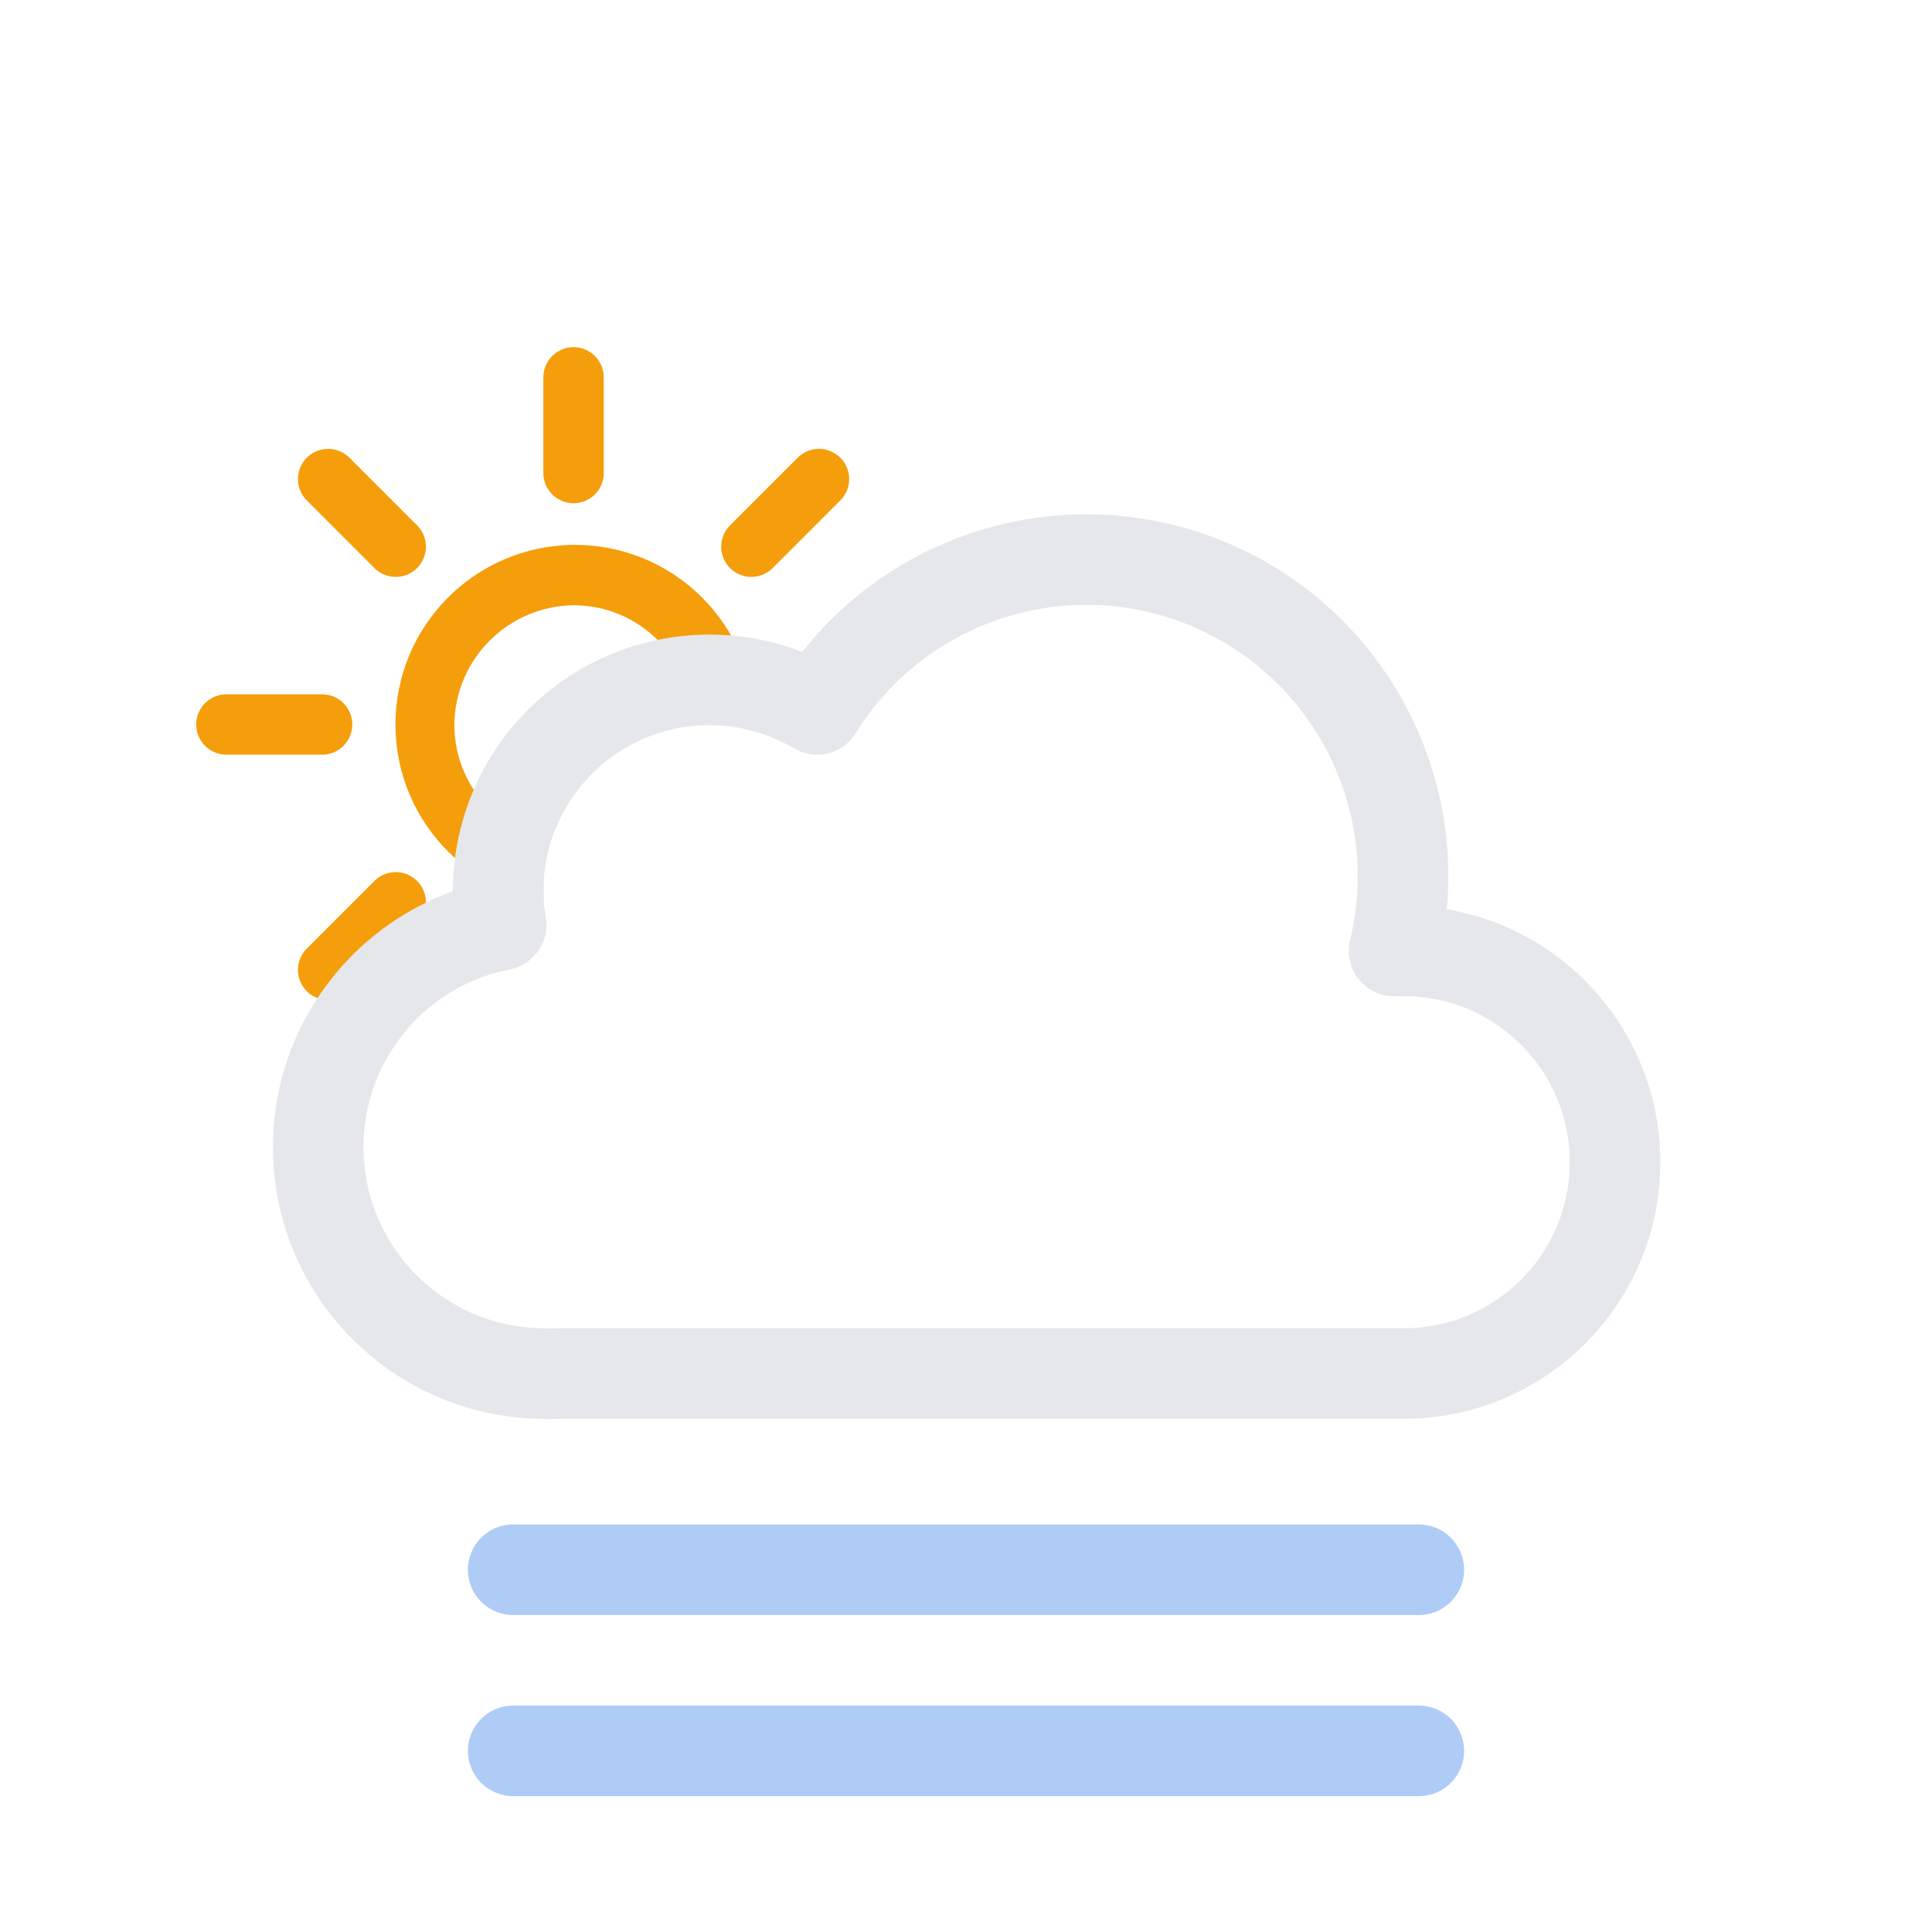
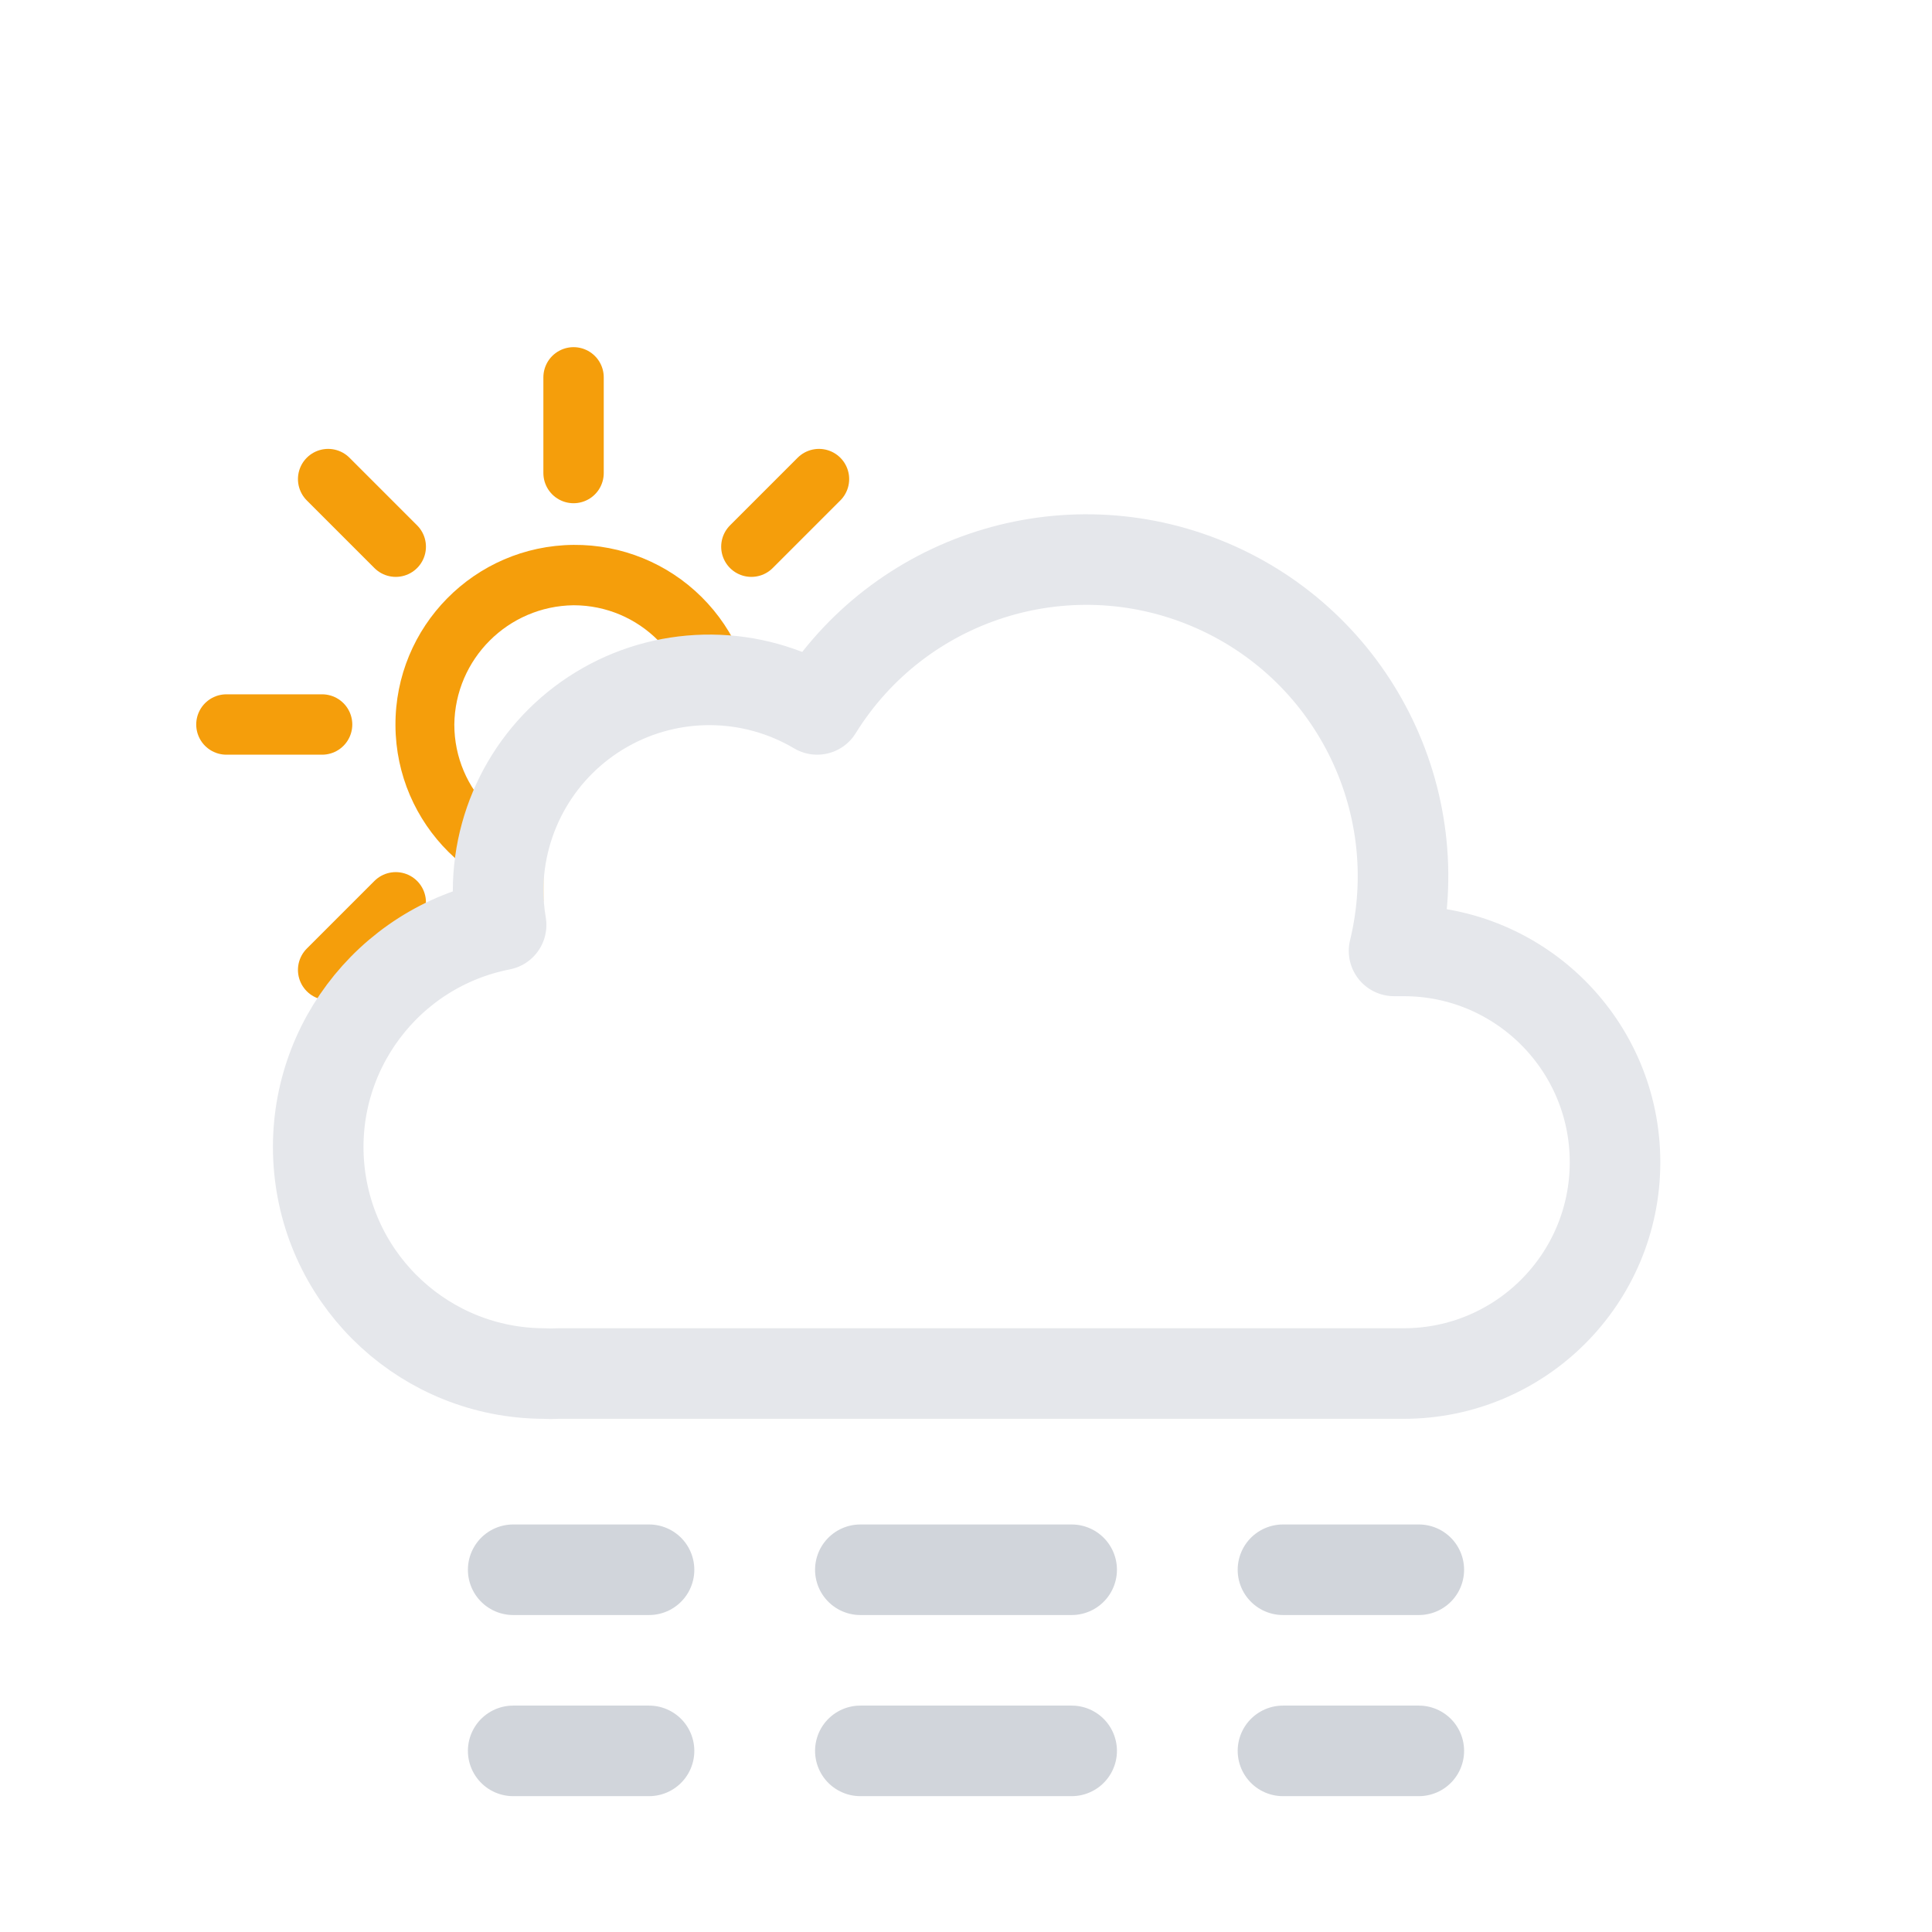
<svg xmlns="http://www.w3.org/2000/svg" viewBox="0 0 64 64">
  <defs>
    <clipPath id="a">
      <polygon points="12 35 6.72 30.79 4.72 24.79 5.72 17.79 9.72 12.79 14.72 9.79 20.72 9.79 25.72 10.79 28.72 13.79 33 20 27 24 21 24 18 27 18 31 14 33 12 35" fill="none" />
    </clipPath>
  </defs>
  <g clip-path="url(#a)">
    <g>
      <path d="M19,20.05A3.95,3.95,0,1,1,15.05,24,4,4,0,0,1,19,20.05m0-2A5.95,5.95,0,1,0,25,24,5.95,5.95,0,0,0,19,18.05Z" fill="#f59e0b" />
      <line x1="19" y1="15.67" x2="19" y2="12.5" fill="none" stroke="#f59e0b" stroke-linecap="round" stroke-miterlimit="10" stroke-width="2" />
      <line x1="19" y1="35.5" x2="19" y2="32.33" fill="none" stroke="#f59e0b" stroke-linecap="round" stroke-miterlimit="10" stroke-width="2" />
      <line x1="24.89" y1="18.11" x2="27.13" y2="15.87" fill="none" stroke="#f59e0b" stroke-linecap="round" stroke-miterlimit="10" stroke-width="2" />
      <line x1="10.87" y1="32.13" x2="13.11" y2="29.89" fill="none" stroke="#f59e0b" stroke-linecap="round" stroke-miterlimit="10" stroke-width="2" />
      <line x1="13.11" y1="18.11" x2="10.87" y2="15.87" fill="none" stroke="#f59e0b" stroke-linecap="round" stroke-miterlimit="10" stroke-width="2" />
      <line x1="27.13" y1="32.13" x2="24.89" y2="29.89" fill="none" stroke="#f59e0b" stroke-linecap="round" stroke-miterlimit="10" stroke-width="2" />
      <line x1="10.67" y1="24" x2="7.5" y2="24" fill="none" stroke="#f59e0b" stroke-linecap="round" stroke-miterlimit="10" stroke-width="2" />
      <line x1="30.5" y1="24" x2="27.33" y2="24" fill="none" stroke="#f59e0b" stroke-linecap="round" stroke-miterlimit="10" stroke-width="2" />
      <animateTransform attributeName="transform" type="rotate" from="0 19.22 24.293" to="360 19.22 24.293" dur="45s" repeatCount="indefinite" />
    </g>
  </g>
  <path d="M46.5,31.5l-.32,0a10.49,10.49,0,0,0-19.11-8,7,7,0,0,0-10.57,6,7.21,7.21,0,0,0,.1,1.14A7.5,7.5,0,0,0,18,45.5a4.19,4.19,0,0,0,.5,0v0h28a7,7,0,0,0,0-14Z" fill="none" stroke="#e5e7eb" stroke-linejoin="round" stroke-width="3" />
  <g>
-     <line x1="17" y1="58" x2="47" y2="58" fill="none" stroke="#afccf7" stroke-linecap="round" stroke-miterlimit="10" stroke-width="3" />
-     <animateTransform attributeName="transform" type="translate" values="-4 0; 4 0; -4 0" dur="5s" begin="0s" repeatCount="indefinite" />
+     <line x1="17" y1="58" x2="21.5" y2="58" fill="none" stroke="#d1d5db" stroke-linecap="round" stroke-miterlimit="10" stroke-width="3" />
+     <line x1="28.5" y1="58" x2="39" y2="58" fill="none" stroke="#d1d5db" stroke-linecap="round" stroke-miterlimit="10" stroke-width="3" stroke-dasharray="7 7" />
+     <line x1="42.5" y1="58" x2="47" y2="58" fill="none" stroke="#d1d5db" stroke-linecap="round" stroke-miterlimit="10" stroke-width="3" />
+     <animateTransform attributeName="transform" type="translate" values="-3 0; 3 0; -3 0" dur="5s" begin="0s" repeatCount="indefinite" />
  </g>
  <g>
-     <line x1="17" y1="52" x2="47" y2="52" fill="none" stroke="#afccf7" stroke-linecap="round" stroke-miterlimit="10" stroke-width="3" />
-     <animateTransform attributeName="transform" type="translate" values="-4 0; 4 0; -4 0" dur="5s" begin="-4s" repeatCount="indefinite" />
+     <line x1="17" y1="52" x2="21.5" y2="52" fill="none" stroke="#d1d5db" stroke-linecap="round" stroke-miterlimit="10" stroke-width="3" />
+     <line x1="28.5" y1="52" x2="39" y2="52" fill="none" stroke="#d1d5db" stroke-linecap="round" stroke-miterlimit="10" stroke-width="3" stroke-dasharray="7 7" />
+     <line x1="42.5" y1="52" x2="47" y2="52" fill="none" stroke="#d1d5db" stroke-linecap="round" stroke-miterlimit="10" stroke-width="3" />
+     <animateTransform attributeName="transform" type="translate" values="-3 0; 3 0; -3 0" dur="5s" begin="-4s" repeatCount="indefinite" />
  </g>
</svg>
